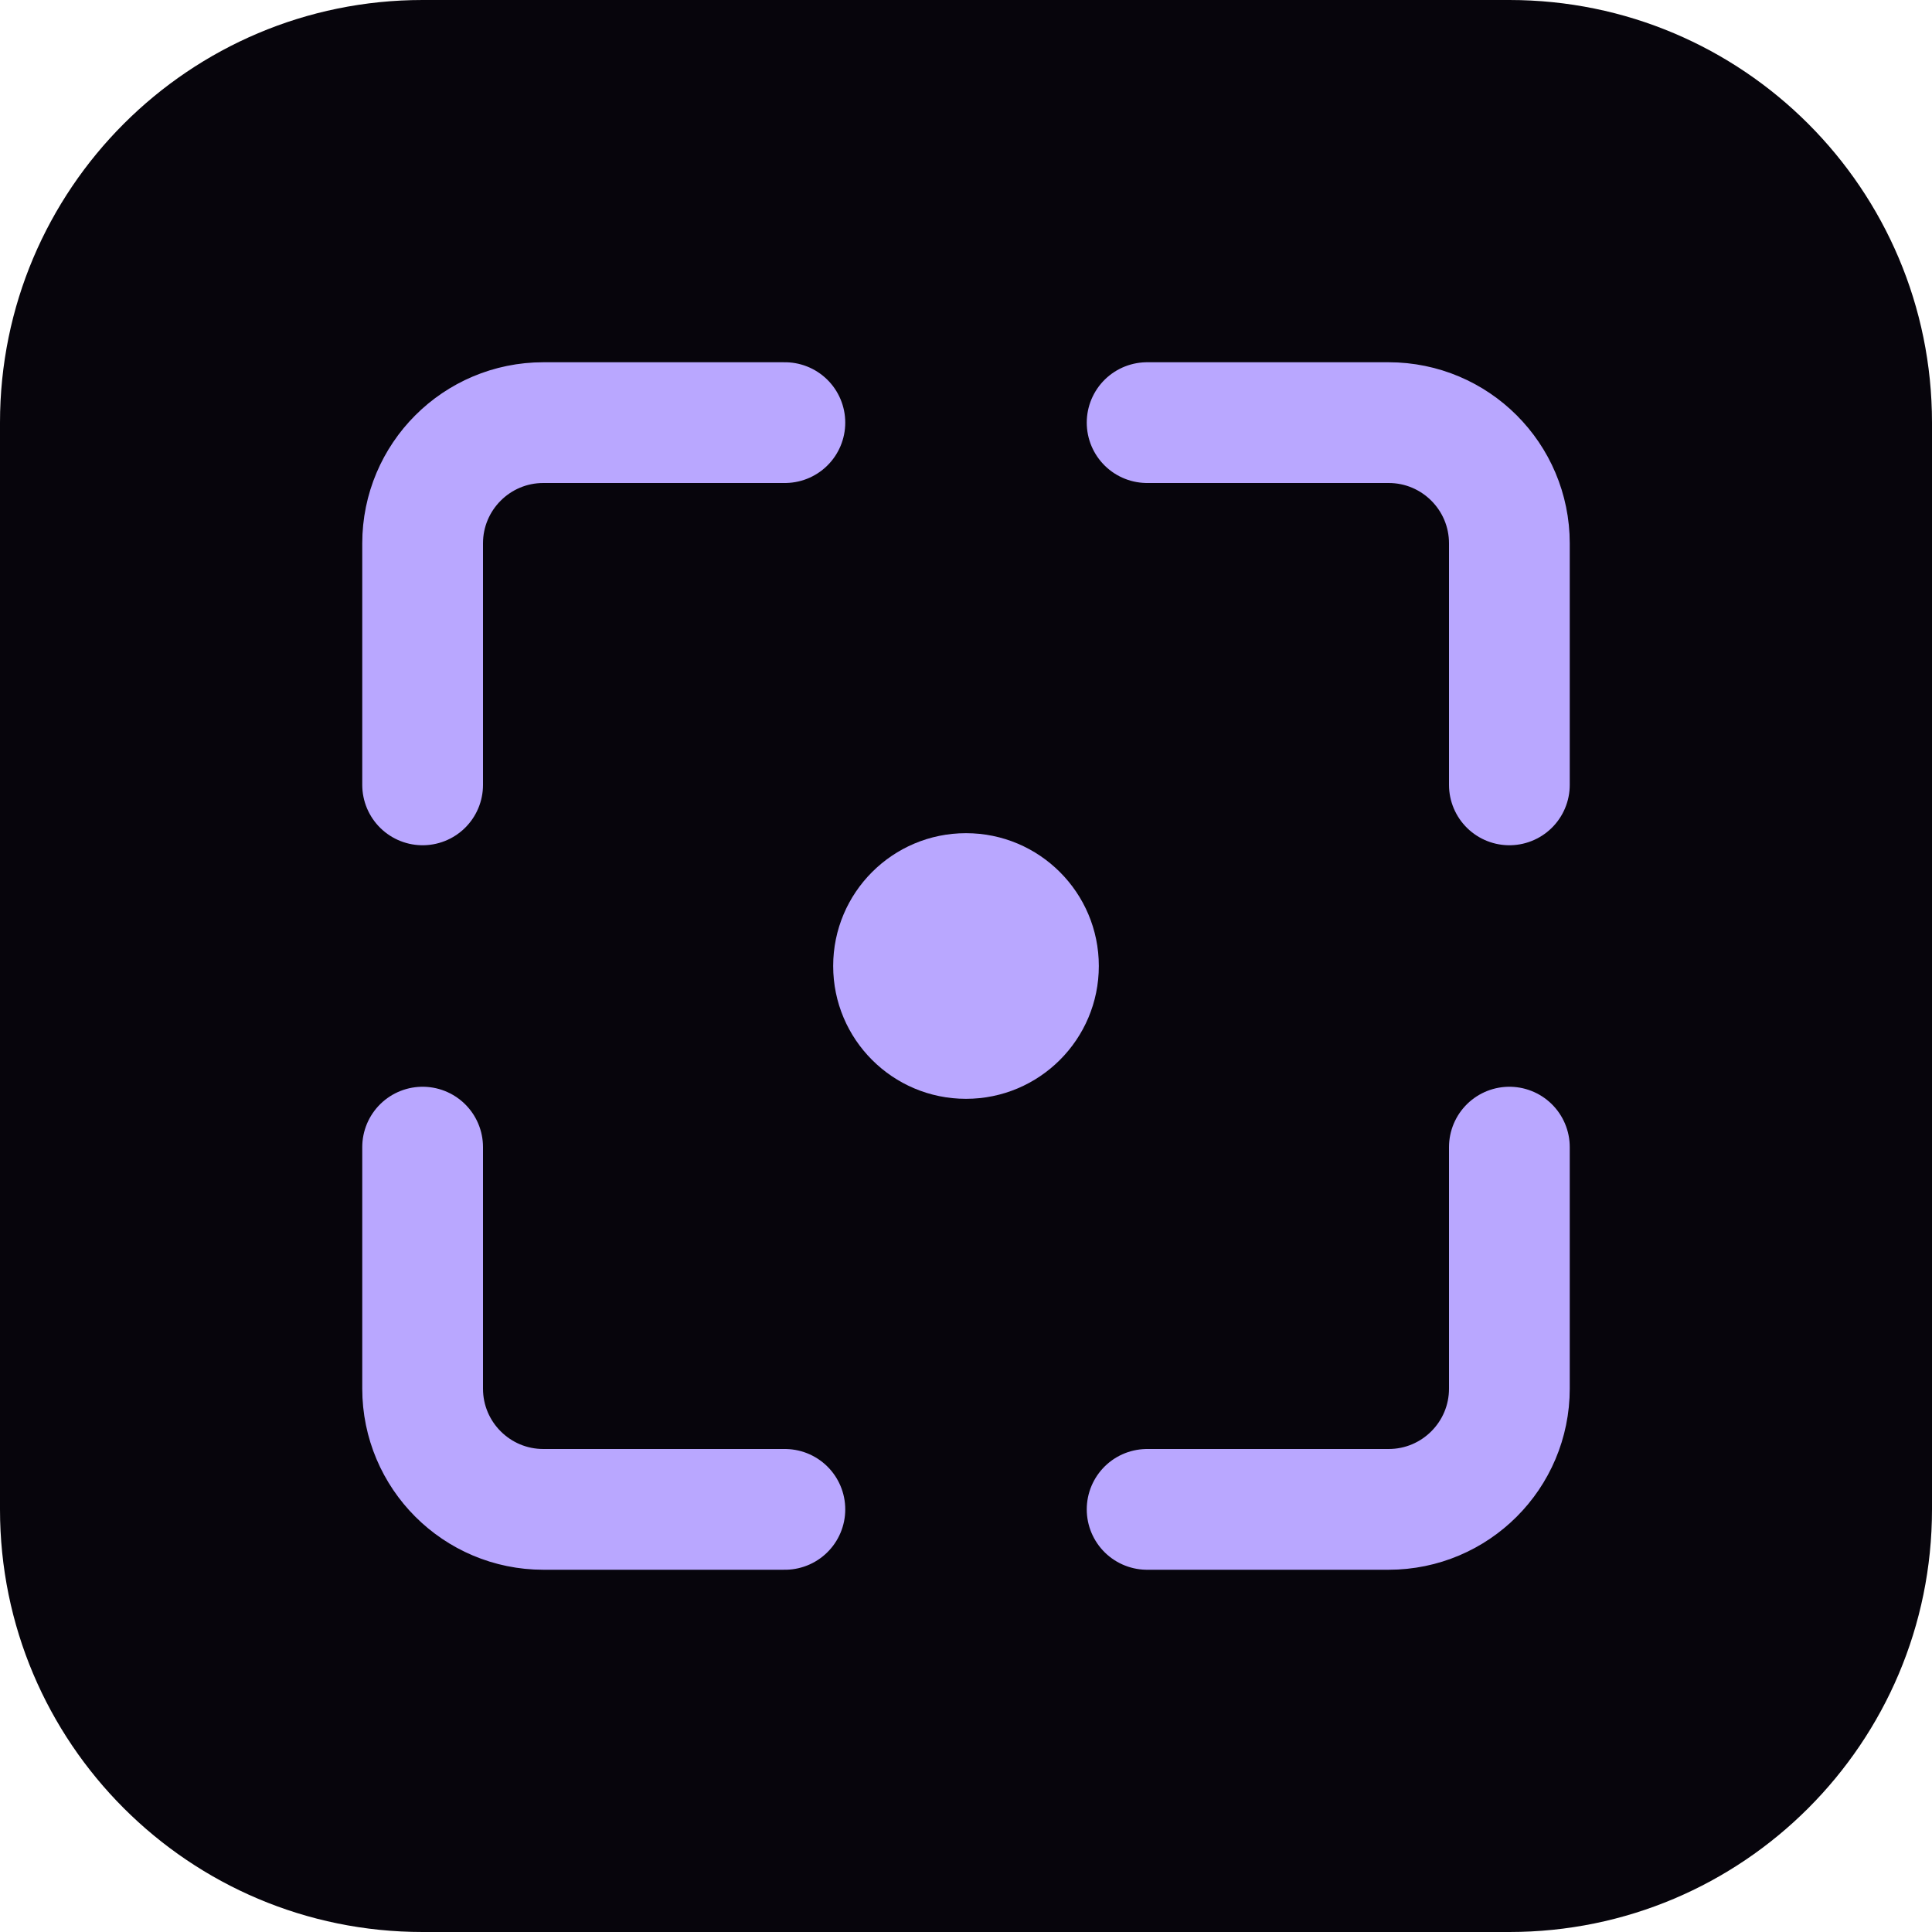
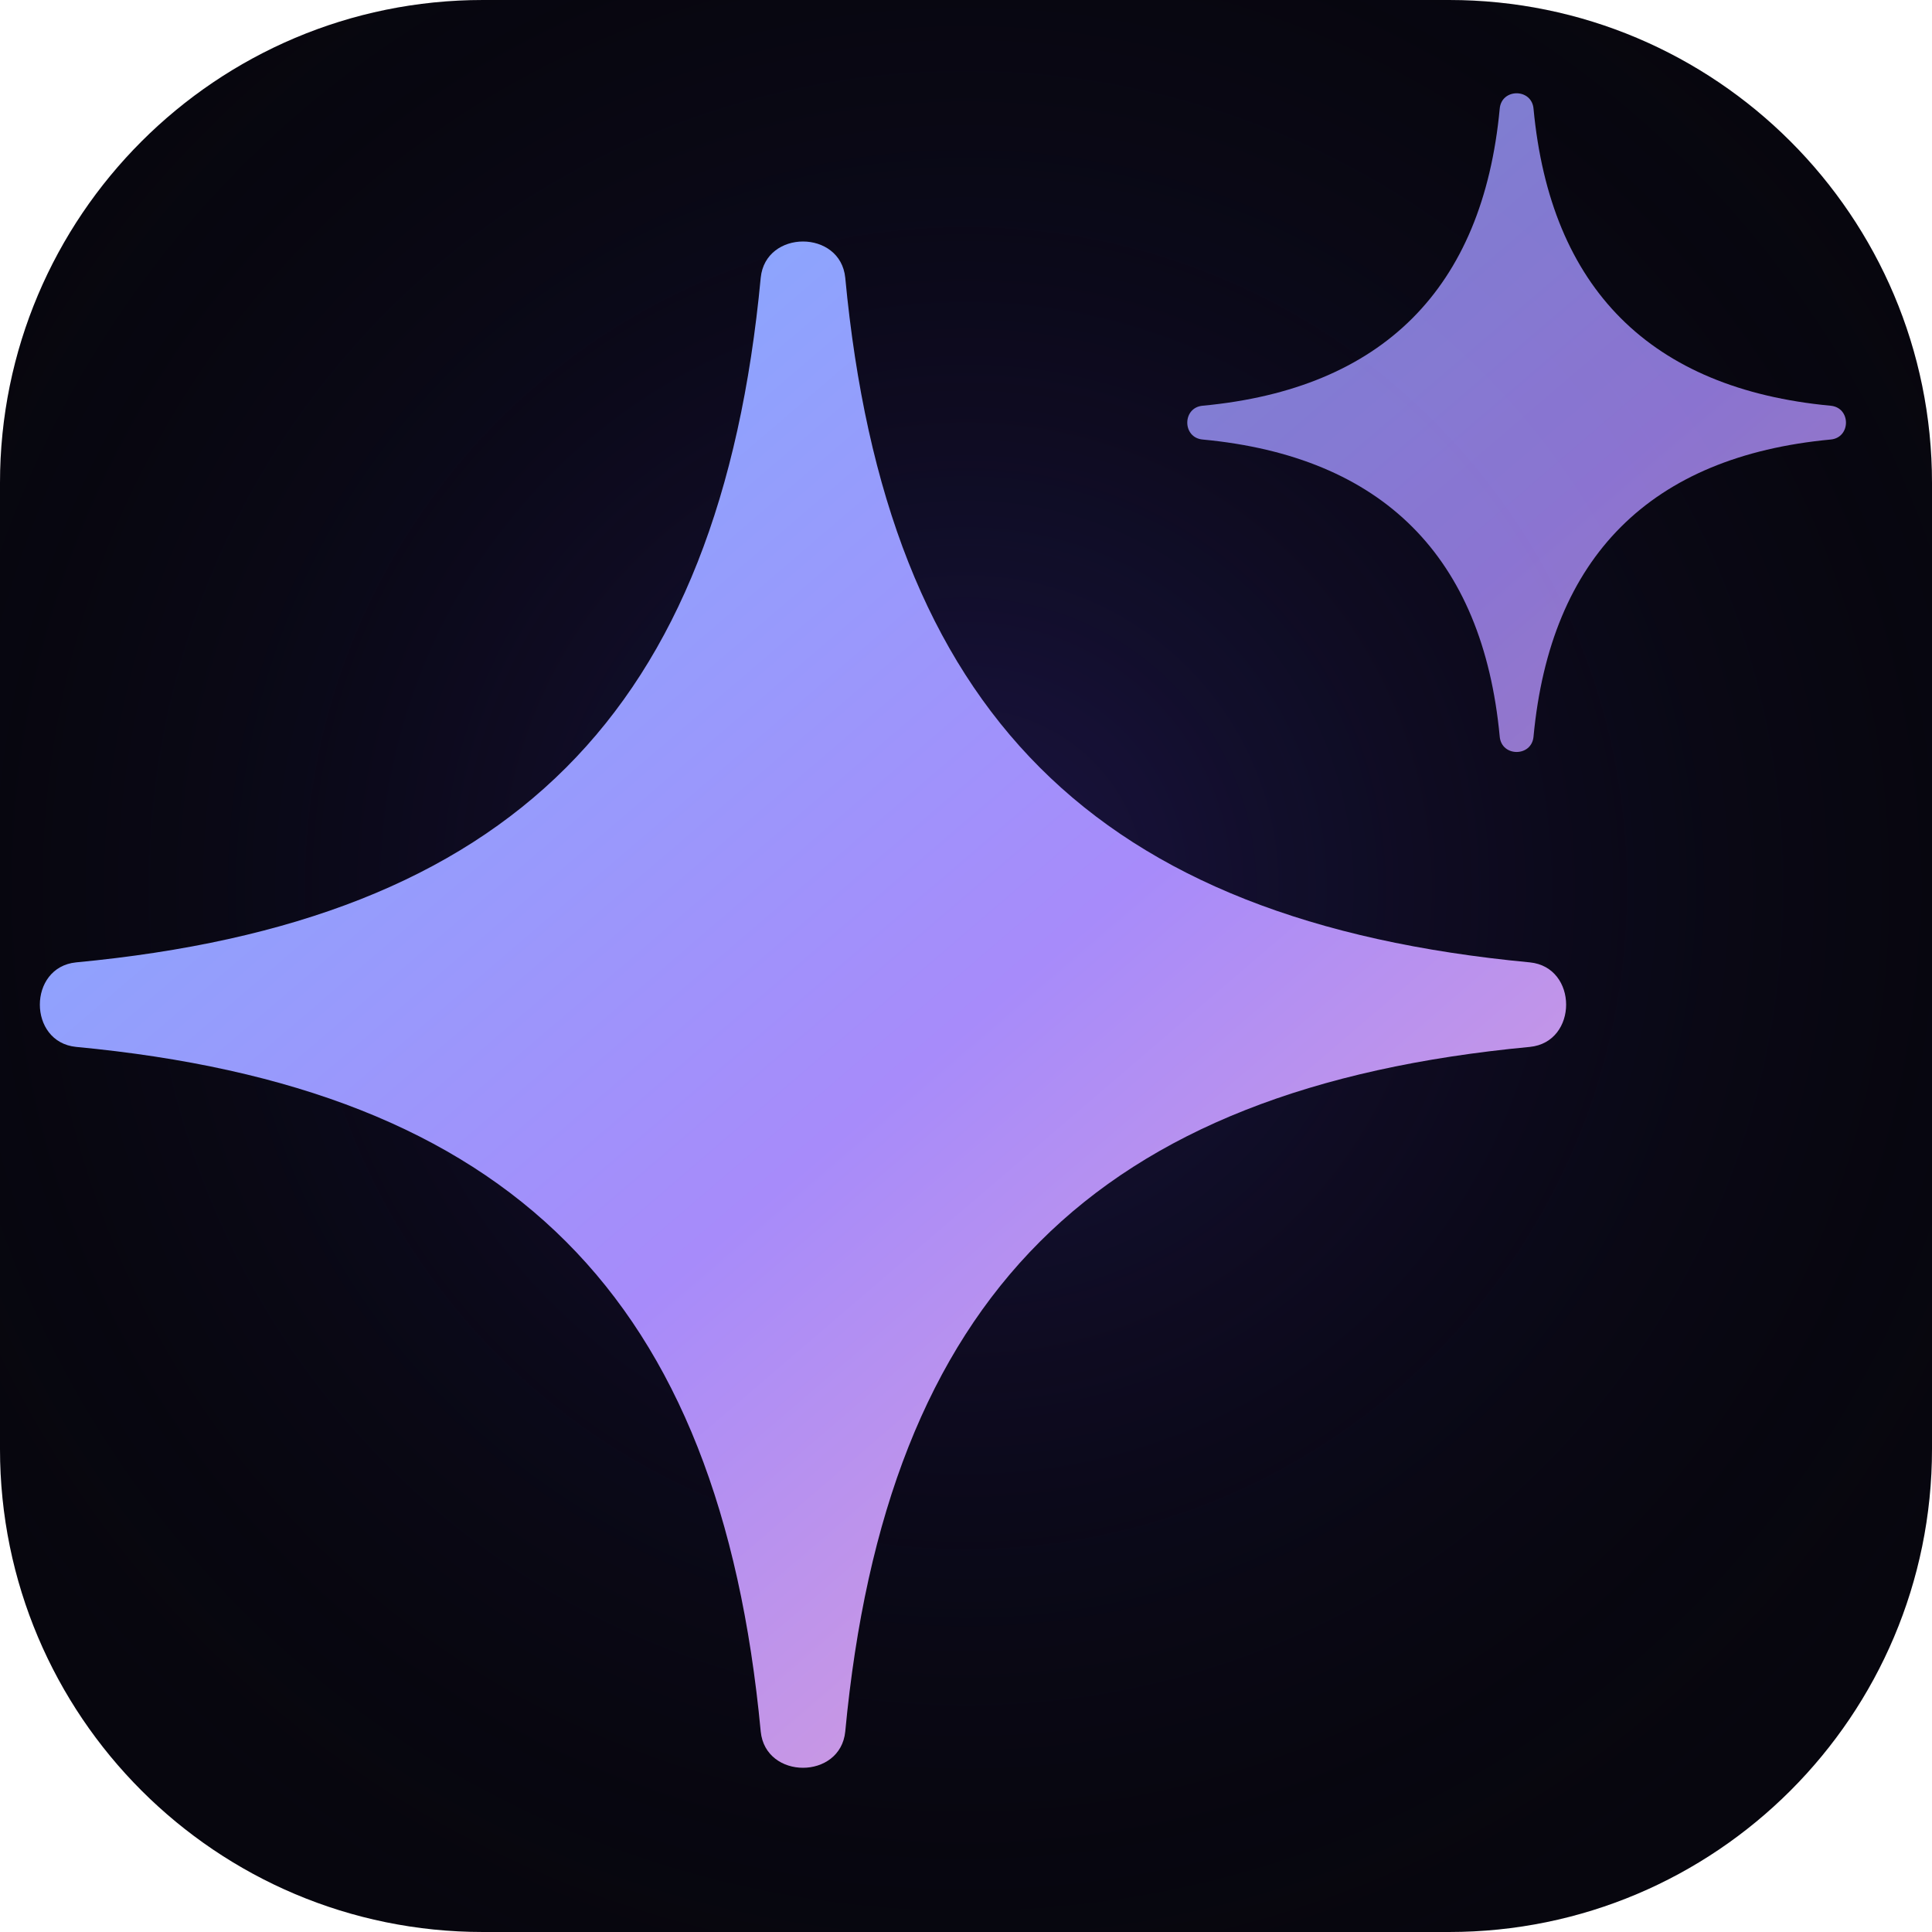
<svg xmlns="http://www.w3.org/2000/svg" viewBox="0 0 32 32" width="32" height="32" role="img" aria-label="炜轩的blog">
-   <rect width="32" height="32" rx="7" fill="#07050c" />
-   <path d="M7 13V9a2 2 0 0 1 2-2h4M19 7h4a2 2 0 0 1 2 2v4M25 19v4a2 2 0 0 1-2 2h-4M13 25H9a2 2 0 0 1-2-2v-4" fill="none" stroke="#b9a7ff" stroke-width="2" stroke-linecap="round" />
-   <circle cx="16" cy="16" r="2.2" fill="#b9a7ff" />
+   <defs>
+     <linearGradient id="g" x1="4" y1="2" x2="28" y2="30" gradientUnits="userSpaceOnUse">
+       <stop offset="0" stop-color="#7db4ff" />
+       <stop offset="0.52" stop-color="#a78bfa" />
+       <stop offset="1" stop-color="#f0a6ca" />
+     </linearGradient>
+     <radialGradient id="h" cx="50%" cy="46%" r="62%">
+       <stop offset="0" stop-color="#2b2170" stop-opacity="0.55" />
+       <stop offset="1" stop-color="#050509" stop-opacity="0" />
+     </radialGradient>
+   </defs>
+   <rect width="32" height="32" rx="8" fill="#07060e" />
+   <rect width="32" height="32" rx="8" fill="url(#h)" />
+   <path d="M14 4.6c.68 7.2 4.14 10.66 11.34 11.34.8.08.8 1.32 0 1.4C18.14 18.02 14.68 21.48 14 28.68c-.08.8-1.32.8-1.4 0-.68-7.2-4.14-10.66-11.34-11.34-.8-.08-.8-1.32 0-1.4C8.46 15.26 11.92 11.8 12.6 4.6c.08-.8 1.32-.8 1.4 0Z" fill="url(#g)" />
+   <path d="M25.4 1.8c.28 2.98 1.94 4.64 4.92 4.92.34.03.34.53 0 .56-2.98.28-4.64 1.94-4.92 4.92-.03.34-.53.34-.56 0-.28-2.98-1.94-4.64-4.92-4.92-.34-.03-.34-.53 0-.56 2.98-.28 4.64-1.94 4.92-4.92.03-.34.53-.34.56 0Z" fill="url(#g)" opacity="0.82" />
</svg>
